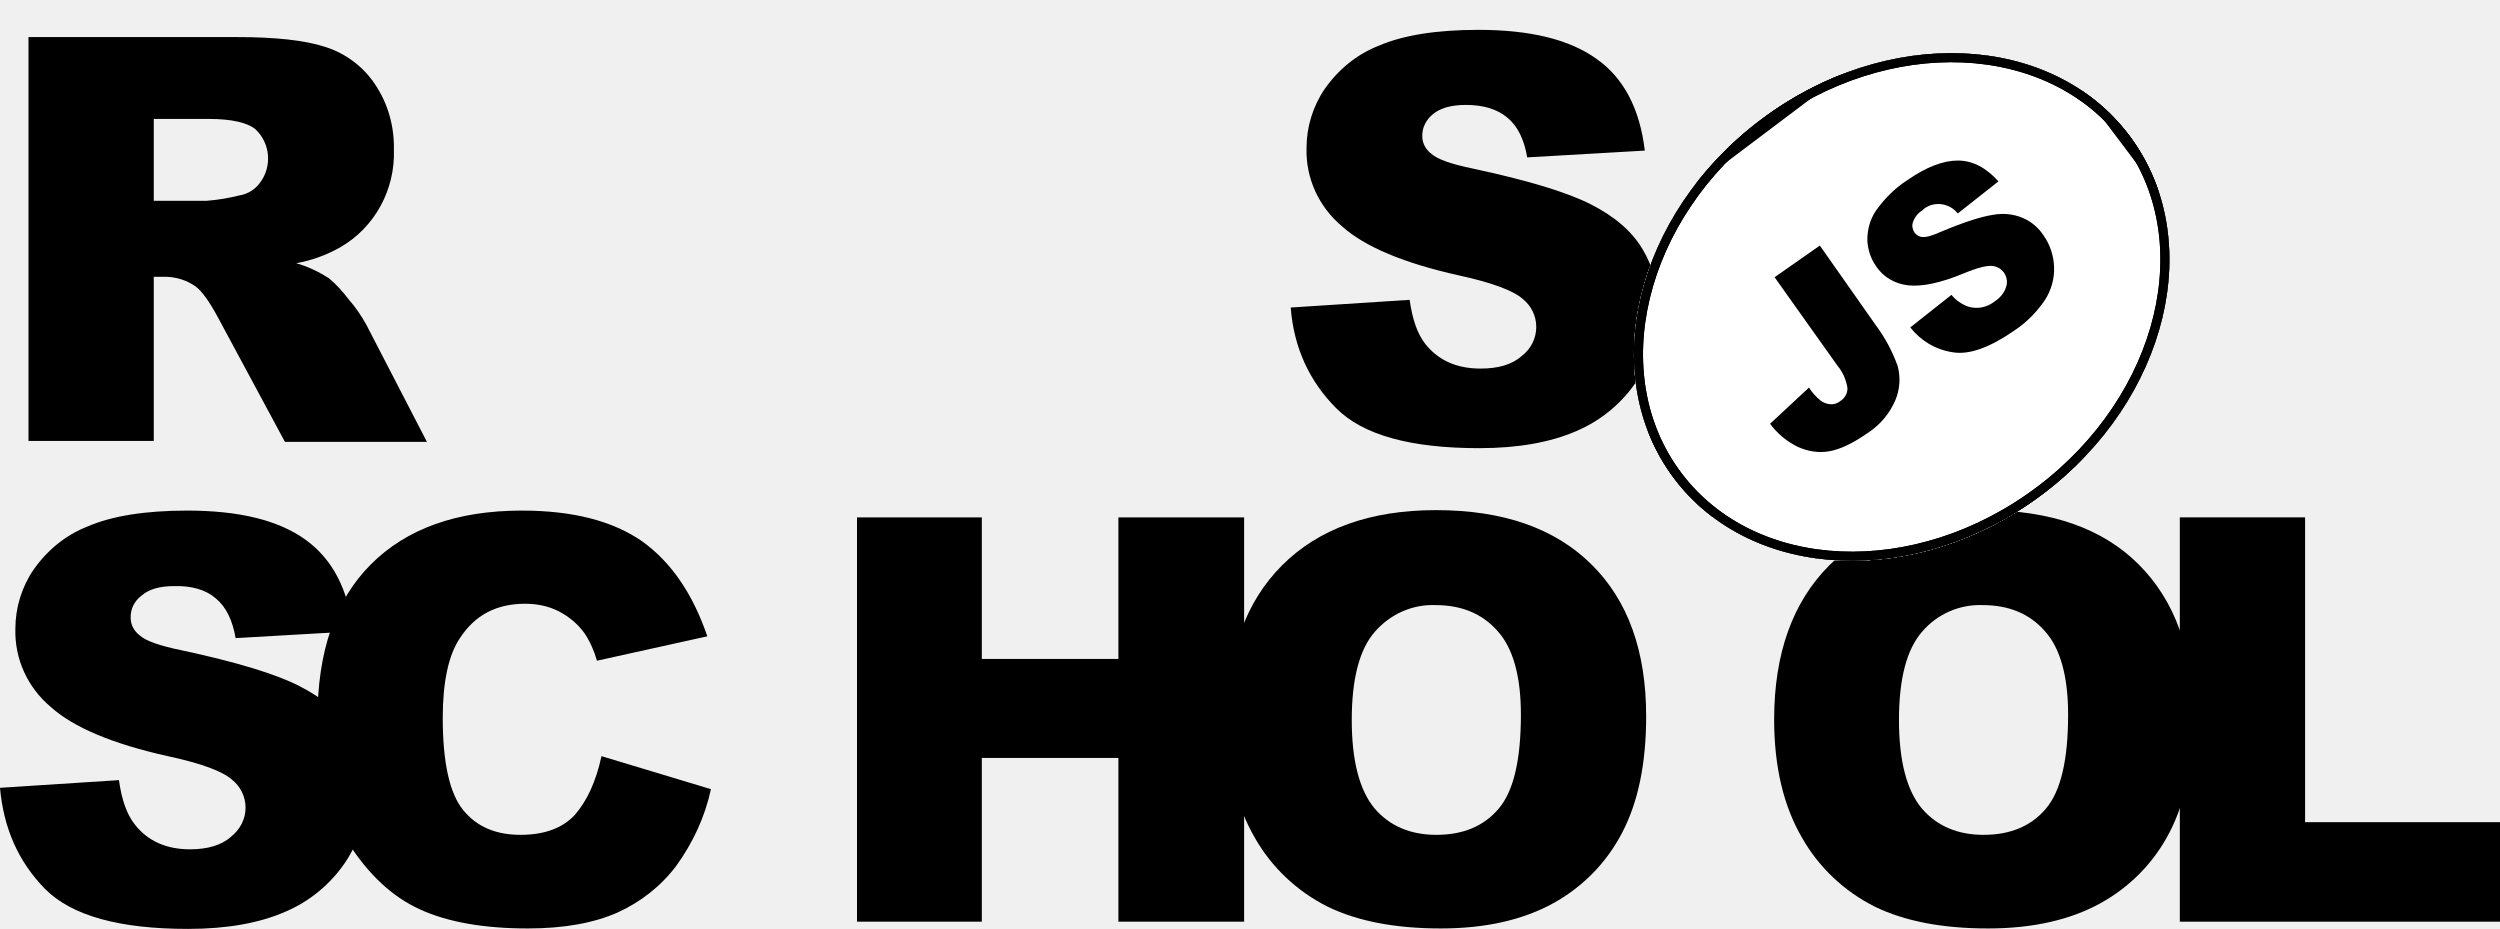
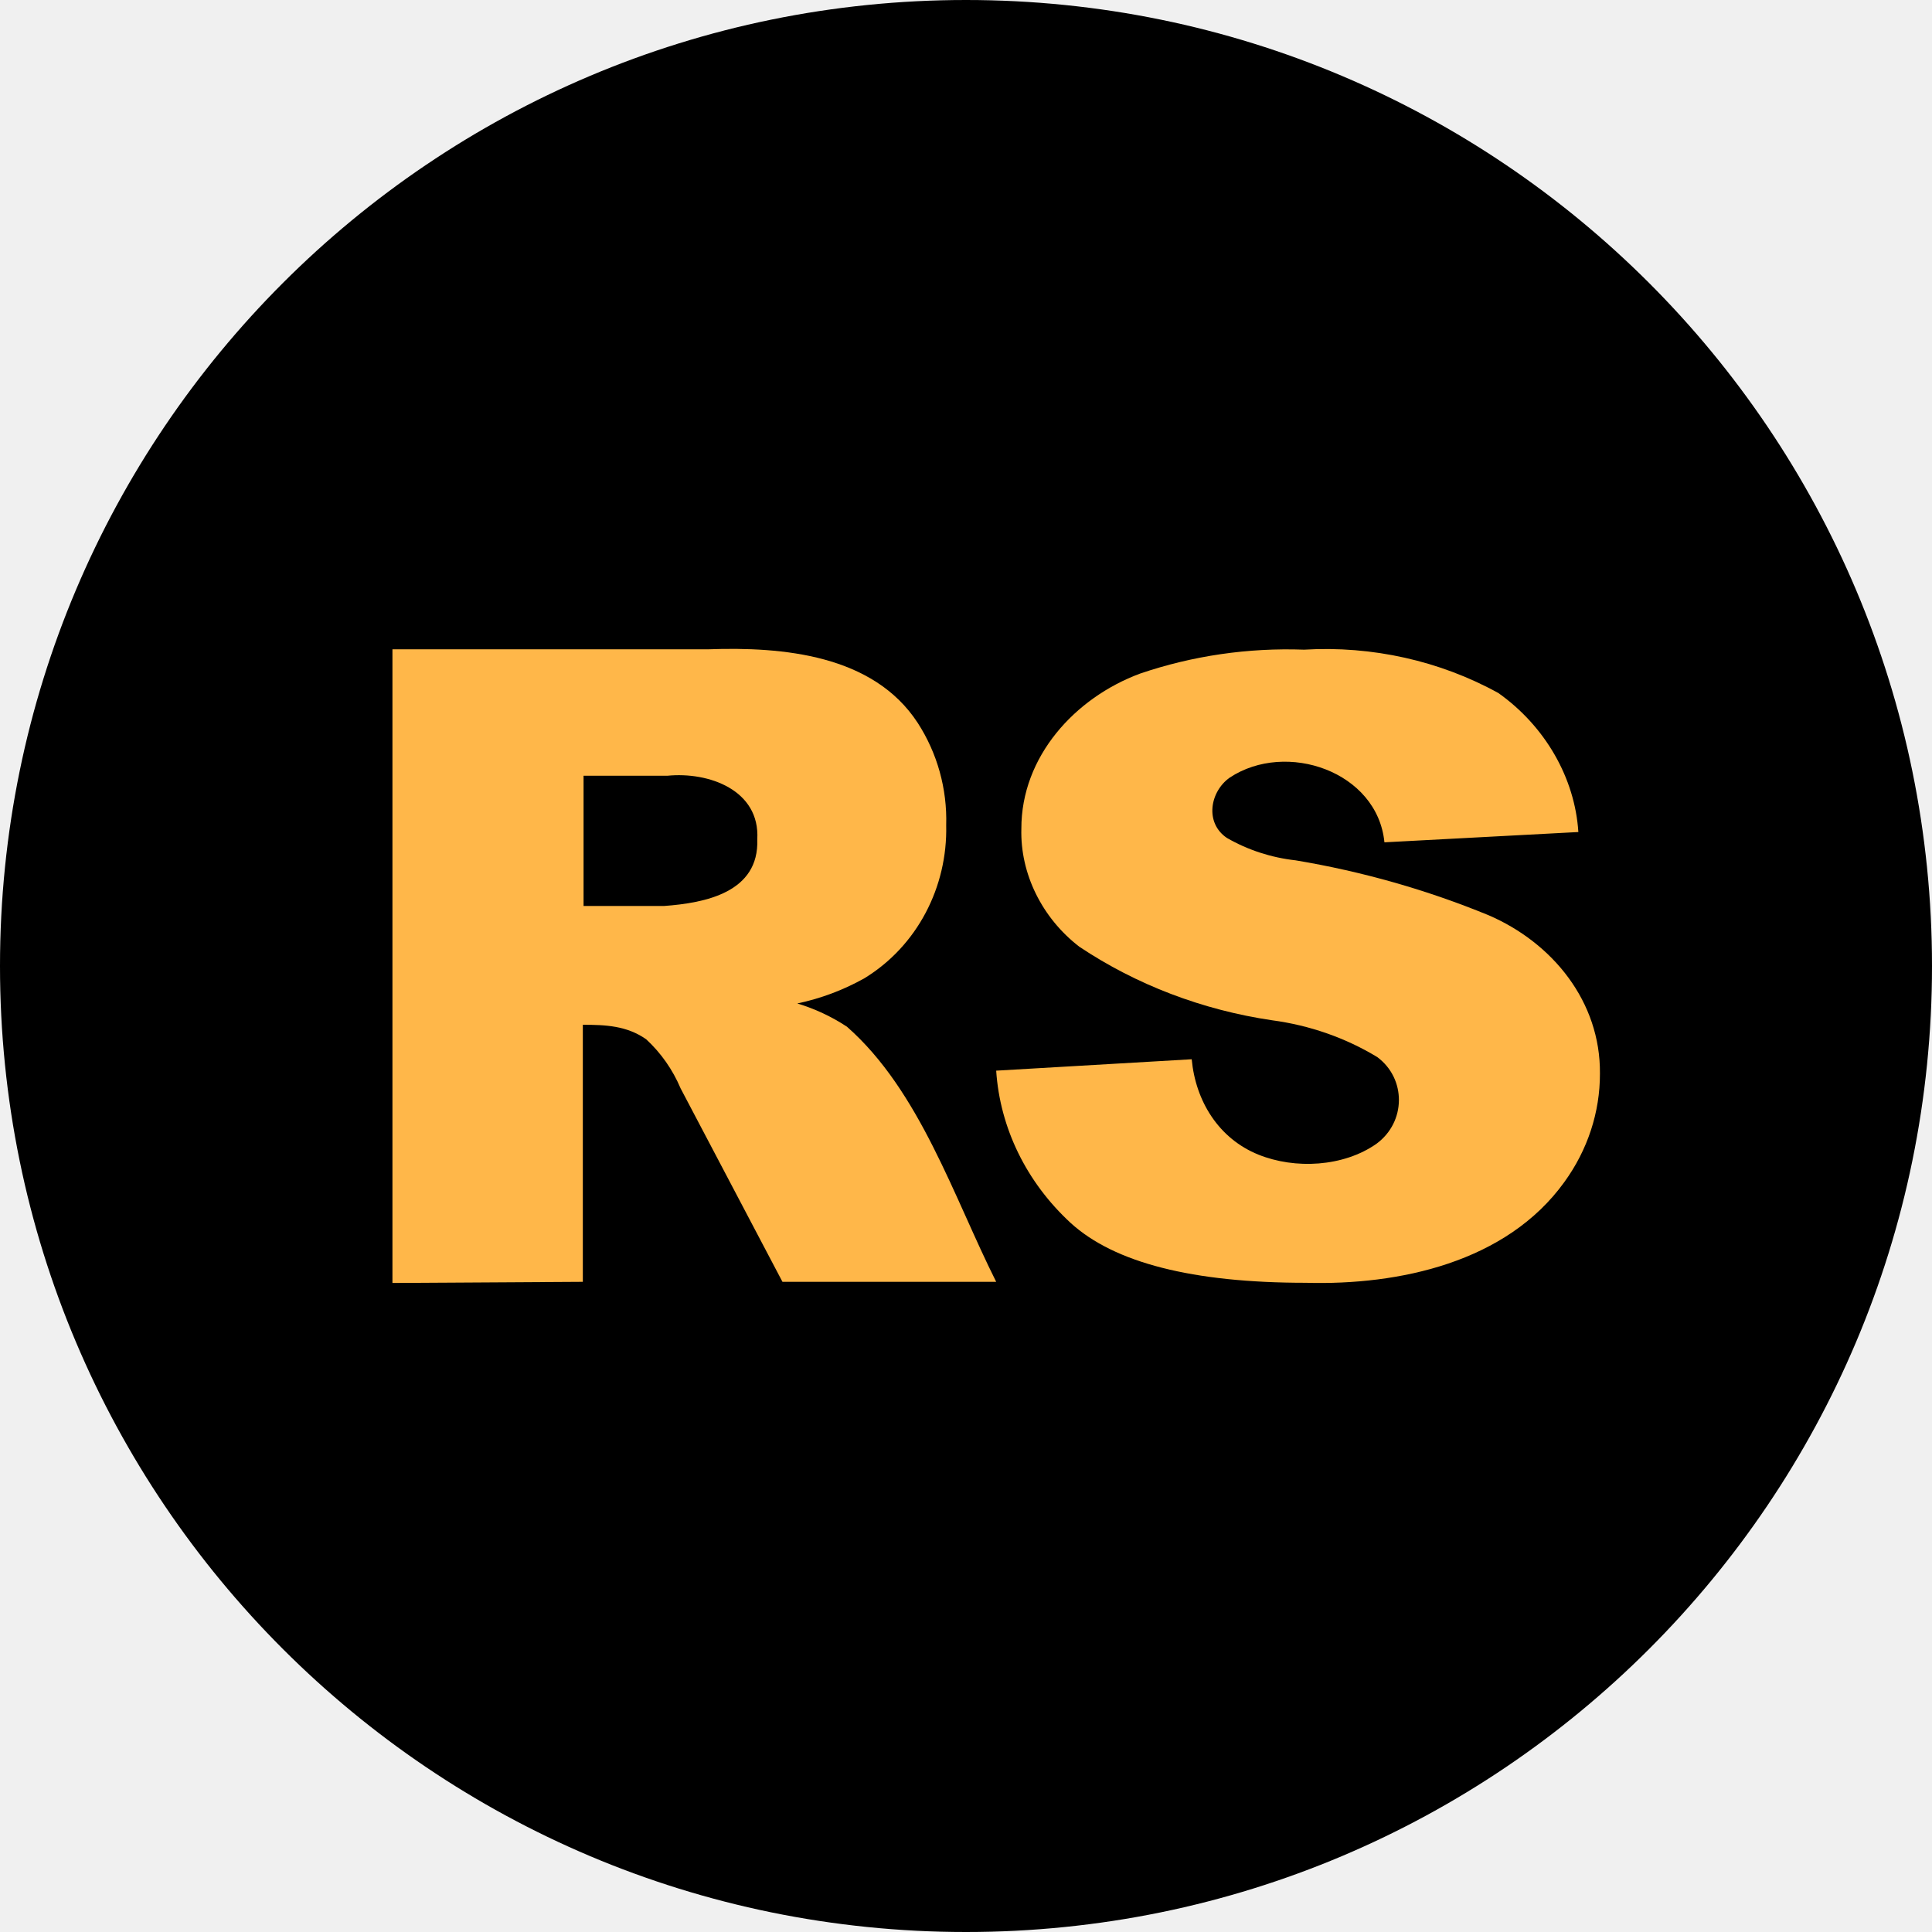
- <svg xmlns="http://www.w3.org/2000/svg" xmlns:xlink="http://www.w3.org/1999/xlink" id="Layer_1" viewBox="0 0 552.8 205.3">
-   <style>.st0{fill:#fff}.st1{clip-path:url(#SVGID_2_)}.st2{clip-path:url(#SVGID_4_)}.st3{clip-path:url(#SVGID_6_)}.st4{clip-path:url(#SVGID_8_)}.st5{fill:#fff;stroke:#000;stroke-width:4;stroke-miterlimit:10}.st6{clip-path:url(#SVGID_8_)}.st6,.st7{fill:none;stroke:#000;stroke-width:4;stroke-miterlimit:10}.st8,.st9{clip-path:url(#SVGID_10_)}.st9{fill:none;stroke:#000;stroke-width:4;stroke-miterlimit:10}</style>
-   <path d="M285.4 68l26.3-1.7c.6 4.3 1.7 7.5 3.5 9.8 2.9 3.6 6.9 5.4 12.2 5.4 3.9 0 7-.9 9.1-2.8 2-1.5 3.2-3.9 3.2-6.4 0-2.4-1.1-4.7-3-6.2-2-1.8-6.7-3.6-14.1-5.2-12.1-2.7-20.8-6.3-25.9-10.9-5.1-4.3-8-10.6-7.8-17.3 0-4.6 1.4-9.2 4-13 3-4.3 7.1-7.7 12-9.6 5.3-2.3 12.7-3.5 22-3.5 11.4 0 20.1 2.1 26.1 6.4 6 4.2 9.6 11 10.7 20.3l-26 1.5c-.7-4-2.1-6.9-4.4-8.8s-5.3-2.8-9.2-2.8c-3.2 0-5.6.7-7.2 2-1.5 1.2-2.5 3-2.4 5 0 1.5.8 2.9 2 3.8 1.3 1.2 4.4 2.3 9.3 3.3 12.1 2.6 20.7 5.2 26 7.9 5.3 2.7 9.1 6 11.4 9.9 2.4 4 3.6 8.6 3.5 13.3 0 5.6-1.6 11.2-4.8 15.9-3.3 4.9-7.9 8.7-13.3 11-5.7 2.5-12.9 3.8-21.5 3.8-15.2 0-25.7-2.9-31.6-8.8S286.1 77 285.4 68zM6.3 97.6V8.2h46.1c8.5 0 15.1.7 19.6 2.2 4.4 1.4 8.3 4.3 10.9 8.2 2.9 4.3 4.3 9.3 4.2 14.5.3 8.8-4.2 17.2-11.9 21.6-3 1.7-6.3 2.9-9.7 3.5 2.5.7 5 1.9 7.2 3.3 1.7 1.4 3.1 3 4.4 4.7 1.5 1.7 2.8 3.6 3.9 5.6l13.4 25.9H63L48.2 70.2c-1.9-3.5-3.5-5.8-5-6.9-2-1.4-4.4-2.1-6.8-2.1H34v36.3H6.3zM34 44.4h11.7c2.5-.2 4.9-.6 7.3-1.2 1.8-.3 3.4-1.3 4.5-2.8 2.7-3.6 2.3-8.7-1-11.8-1.8-1.5-5.3-2.3-10.3-2.3H34v18.1zM0 174.2l26.3-1.7c.6 4.3 1.7 7.5 3.5 9.8 2.8 3.6 6.9 5.5 12.2 5.5 3.9 0 7-.9 9.1-2.8 2-1.6 3.2-3.9 3.2-6.4 0-2.4-1.1-4.7-3-6.2-2-1.8-6.7-3.6-14.2-5.2-12.1-2.7-20.8-6.3-25.9-10.9-5.1-4.3-8-10.6-7.8-17.3 0-4.6 1.4-9.2 4-13 3-4.3 7.1-7.7 12-9.6 5.3-2.3 12.7-3.5 22-3.5 11.4 0 20.1 2.1 26.1 6.4s9.5 11 10.6 20.3l-26 1.5c-.7-4-2.1-6.9-4.4-8.8-2.2-1.9-5.3-2.8-9.2-2.7-3.2 0-5.6.7-7.2 2.1-1.6 1.2-2.5 3-2.4 5 0 1.5.8 2.9 2 3.8 1.3 1.2 4.4 2.3 9.3 3.3 12.1 2.6 20.7 5.2 26 7.9 5.3 2.7 9.1 6 11.4 9.9 2.4 4 3.6 8.6 3.6 13.2 0 5.6-1.7 11.1-4.8 15.8-3.3 4.9-7.9 8.7-13.3 11-5.7 2.5-12.9 3.8-21.5 3.8-15.2 0-25.7-2.9-31.6-8.8-5.9-6-9.2-13.4-10-22.4z" />
-   <path d="M133 167.2l24.2 7.3c-1.3 6.1-4 11.9-7.7 17-3.4 4.5-7.9 8-13 10.3-5.2 2.3-11.8 3.5-19.8 3.5-9.7 0-17.7-1.4-23.8-4.2-6.2-2.8-11.5-7.8-16-14.9-4.5-7.1-6.7-16.2-6.7-27.3 0-14.8 3.9-26.2 11.8-34.1s19-11.9 33.4-11.9c11.3 0 20.1 2.3 26.6 6.8 6.4 4.6 11.2 11.6 14.4 21l-24.4 5.4c-.6-2.1-1.5-4.2-2.7-6-1.5-2.1-3.4-3.7-5.7-4.9-2.3-1.2-4.9-1.7-7.5-1.7-6.3 0-11.1 2.5-14.4 7.6-2.5 3.7-3.8 9.6-3.8 17.6 0 9.9 1.5 16.7 4.5 20.4 3 3.7 7.2 5.5 12.7 5.5 5.3 0 9.3-1.5 12-4.4 2.7-3.1 4.7-7.4 5.9-13zm56.5-52.8h27.6v31.3h30.2v-31.3h27.8v89.4h-27.8v-36.2h-30.2v36.2h-27.6v-89.4z" />
-   <path d="M271.3 159.1c0-14.6 4.1-26 12.2-34.1 8.1-8.1 19.5-12.2 34-12.2 14.9 0 26.3 4 34.4 12S364 144 364 158.4c0 10.5-1.8 19-5.3 25.7-3.4 6.6-8.7 12-15.2 15.6-6.7 3.7-15 5.6-24.9 5.6-10.1 0-18.4-1.6-25-4.8-6.8-3.4-12.4-8.7-16.1-15.2-4.1-7-6.2-15.7-6.2-26.2zm27.6.1c0 9 1.7 15.5 5 19.5 3.3 3.9 7.9 5.9 13.7 5.9 5.9 0 10.5-1.9 13.8-5.8s4.9-10.8 4.9-20.8c0-8.4-1.7-14.6-5.1-18.4-3.4-3.9-8-5.8-13.8-5.8-5.1-.2-10 2-13.4 5.9-3.4 3.9-5.1 10.4-5.1 19.5zm93.4-.1c0-14.6 4.1-26 12.2-34.1 8.1-8.1 19.5-12.2 34-12.2 14.9 0 26.4 4 34.4 12S485 144 485 158.4c0 10.5-1.8 19-5.3 25.7-3.4 6.6-8.7 12-15.2 15.6-6.7 3.7-15 5.6-24.9 5.6-10.1 0-18.4-1.6-25-4.8-6.8-3.4-12.4-8.7-16.1-15.2-4.1-7-6.2-15.7-6.2-26.2zm27.6.1c0 9 1.7 15.5 5 19.5 3.3 3.9 7.9 5.9 13.7 5.9 5.9 0 10.5-1.9 13.8-5.8 3.3-3.9 4.9-10.8 4.9-20.8 0-8.4-1.7-14.6-5.1-18.4-3.4-3.9-8-5.8-13.8-5.8-5.1-.2-10.1 2-13.4 5.9-3.4 3.9-5.1 10.4-5.1 19.5z" />
-   <path d="M482.1 114.4h27.6v67.4h43.1v22H482v-89.4z" />
-   <ellipse transform="rotate(-37.001 420.46 67.88)" class="st0" cx="420.5" cy="67.9" rx="63" ry="51.8" />
+ <svg xmlns="http://www.w3.org/2000/svg" viewBox="0 0 64 64" fill="none">
+   <g clip-path="url(#clip0_5701_38384)">
+     <circle cx="32" cy="32" r="32" fill="black" />
+     <path fill-rule="evenodd" clip-rule="evenodd" d="M13 21.509V42.5L19.307 42.462V33.947C20.057 33.947 20.762 33.977 21.405 34.427C21.895 34.879 22.284 35.434 22.546 36.054L25.92 42.462H33C31.596 39.667 30.471 36.133 28.055 34.01C27.546 33.675 26.992 33.416 26.411 33.241C27.187 33.078 27.936 32.797 28.632 32.408C30.386 31.337 31.392 29.381 31.344 27.337C31.38 26.133 31.049 24.947 30.399 23.944C28.926 21.688 25.934 21.421 23.466 21.509H13ZM21.994 30.012H19.331V25.698H22.104C23.481 25.559 25.181 26.175 25.086 27.804C25.15 29.562 23.365 29.913 21.994 30.012Z" fill="#FFB749" />
+     <path d="M39.477 35.089L33 35.467C33.126 37.367 34.002 39.16 35.464 40.509C36.912 41.832 39.508 42.494 43.252 42.494C46.356 42.582 49.906 41.815 51.821 39.157C52.593 38.093 53.003 36.843 53 35.564C53.022 33.185 51.434 31.23 49.304 30.315C47.263 29.477 45.12 28.867 42.92 28.5C42.111 28.41 41.333 28.156 40.642 27.757C39.904 27.26 40.078 26.227 40.735 25.76C42.608 24.521 45.63 25.555 45.861 27.903L52.285 27.562C52.17 25.768 51.184 24.055 49.636 22.958C47.699 21.889 45.453 21.387 43.199 21.521C41.349 21.453 39.504 21.722 37.768 22.313C35.608 23.113 33.829 25.064 33.834 27.453C33.793 28.938 34.516 30.409 35.755 31.362C37.645 32.624 39.833 33.458 42.139 33.798C43.383 33.964 44.573 34.38 45.622 35.016C46.588 35.731 46.581 37.167 45.596 37.89C44.508 38.653 42.903 38.742 41.682 38.247C40.372 37.716 39.605 36.478 39.477 35.089Z" fill="#FFB749" />
+   </g>
  <defs>
-     <ellipse id="SVGID_1_" transform="rotate(-37.001 420.46 67.88)" cx="420.5" cy="67.9" rx="63" ry="51.8" />
+     <clipPath id="clip0_5701_38384">
+       <rect width="64" height="64" fill="white" />
+     </clipPath>
  </defs>
-   <clipPath id="SVGID_2_">
-     <use xlink:href="#SVGID_1_" overflow="visible" />
-   </clipPath>
-   <g class="st1">
-     <path transform="rotate(-37.001 420.82 68.353)" class="st0" d="M330.9-14.2h179.8v165.1H330.9z" />
-     <g id="Layer_2_1_">
-       <defs>
-         <path id="SVGID_3_" transform="rotate(-37.001 420.82 68.353)" d="M330.9-14.2h179.8v165.1H330.9z" />
-       </defs>
-       <clipPath id="SVGID_4_">
-         <use xlink:href="#SVGID_3_" overflow="visible" />
-       </clipPath>
-       <g id="Layer_1-2" class="st2">
-         <ellipse transform="rotate(-37.001 420.46 67.88)" class="st0" cx="420.5" cy="67.9" rx="63" ry="51.8" />
-         <defs>
-           <ellipse id="SVGID_5_" transform="rotate(-37.001 420.46 67.88)" cx="420.5" cy="67.9" rx="63" ry="51.8" />
-         </defs>
-         <clipPath id="SVGID_6_">
-           <use xlink:href="#SVGID_5_" overflow="visible" />
-         </clipPath>
-         <g class="st3">
-           <path transform="rotate(-37 420.799 68.802)" class="st0" d="M357.8 17h125.9v103.7H357.8z" />
-           <defs>
-             <path id="SVGID_7_" transform="rotate(-37 420.799 68.802)" d="M357.8 17h125.9v103.7H357.8z" />
-           </defs>
-           <clipPath id="SVGID_8_">
-             <use xlink:href="#SVGID_7_" overflow="visible" />
-           </clipPath>
-           <g class="st4">
-             <ellipse transform="rotate(-37.001 420.46 67.88)" class="st5" cx="420.5" cy="67.9" rx="63" ry="51.8" />
-           </g>
-           <path transform="rotate(-37 420.799 68.802)" class="st6" d="M357.8 17h125.9v103.7H357.8z" />
-           <ellipse transform="rotate(-37.001 420.46 67.88)" class="st7" cx="420.5" cy="67.9" rx="63" ry="51.8" />
-           <path transform="rotate(-37 420.799 68.802)" class="st0" d="M357.8 17h125.9v103.7H357.8z" />
-           <defs>
-             <path id="SVGID_9_" transform="rotate(-37 420.799 68.802)" d="M357.8 17h125.9v103.7H357.8z" />
-           </defs>
-           <clipPath id="SVGID_10_">
-             <use xlink:href="#SVGID_9_" overflow="visible" />
-           </clipPath>
-           <g class="st8">
-             <ellipse transform="rotate(-37.001 420.46 67.88)" class="st5" cx="420.5" cy="67.9" rx="63" ry="51.8" />
-           </g>
-           <path transform="rotate(-37 420.799 68.802)" class="st9" d="M357.8 17h125.9v103.7H357.8z" />
-           <path transform="rotate(-37.001 420.82 68.353)" class="st7" d="M330.9-14.2h179.8v165.1H330.9z" />
-         </g>
-         <ellipse transform="rotate(-37.001 420.46 67.88)" class="st7" cx="420.5" cy="67.9" rx="63" ry="51.8" />
-         <path d="M392.4 61.3l10-7 12.3 17.5c2.1 2.8 3.7 5.8 4.9 9.1.7 2.5.5 5.2-.5 7.6-1.3 3-3.4 5.5-6.2 7.3-3.3 2.3-6.1 3.6-8.5 4-2.3.4-4.7 0-6.9-1-2.4-1.2-4.5-2.9-6.1-5.1l8.6-8c.7 1.1 1.6 2.1 2.6 2.9.7.5 1.5.8 2.4.8.7 0 1.4-.3 1.9-.7 1-.6 1.7-1.8 1.6-3-.3-1.7-1-3.4-2.1-4.7l-14-19.7zm30 11.1l9.1-7.2c1 1.2 2.3 2.1 3.7 2.6 2 .6 4.1.2 5.8-1.1 1.2-.8 2.2-1.9 2.6-3.3.6-1.8-.4-3.8-2.2-4.4-.3-.1-.6-.2-.9-.2-1.2-.1-3.3.4-6.4 1.7-5.1 2.1-9.1 2.9-12.1 2.6-2.9-.3-5.6-1.8-7.2-4.3-1.2-1.7-1.8-3.7-1.9-5.7 0-2.3.6-4.6 1.9-6.5 1.9-2.7 4.2-5 7-6.8 4.2-2.9 7.9-4.3 11.1-4.3 3.2 0 6.2 1.5 9 4.6l-9 7.1c-1.8-2.3-5.2-2.8-7.5-1l-.3.3c-1 .6-1.7 1.5-2.1 2.6-.3.8-.1 1.7.4 2.4.4.5 1 .9 1.7.9.8.1 2.2-.3 4.2-1.2 5-2.1 8.8-3.3 11.4-3.7 2.2-.4 4.5-.2 6.6.7 1.9.8 3.5 2.2 4.6 3.9 1.4 2 2.2 4.4 2.3 6.9.1 2.6-.6 5.1-2 7.3-1.8 2.7-4.1 5-6.8 6.8-5.5 3.8-10 5.4-13.6 4.8-3.9-.6-7.1-2.6-9.4-5.5z" />
-       </g>
-     </g>
-   </g>
</svg>
